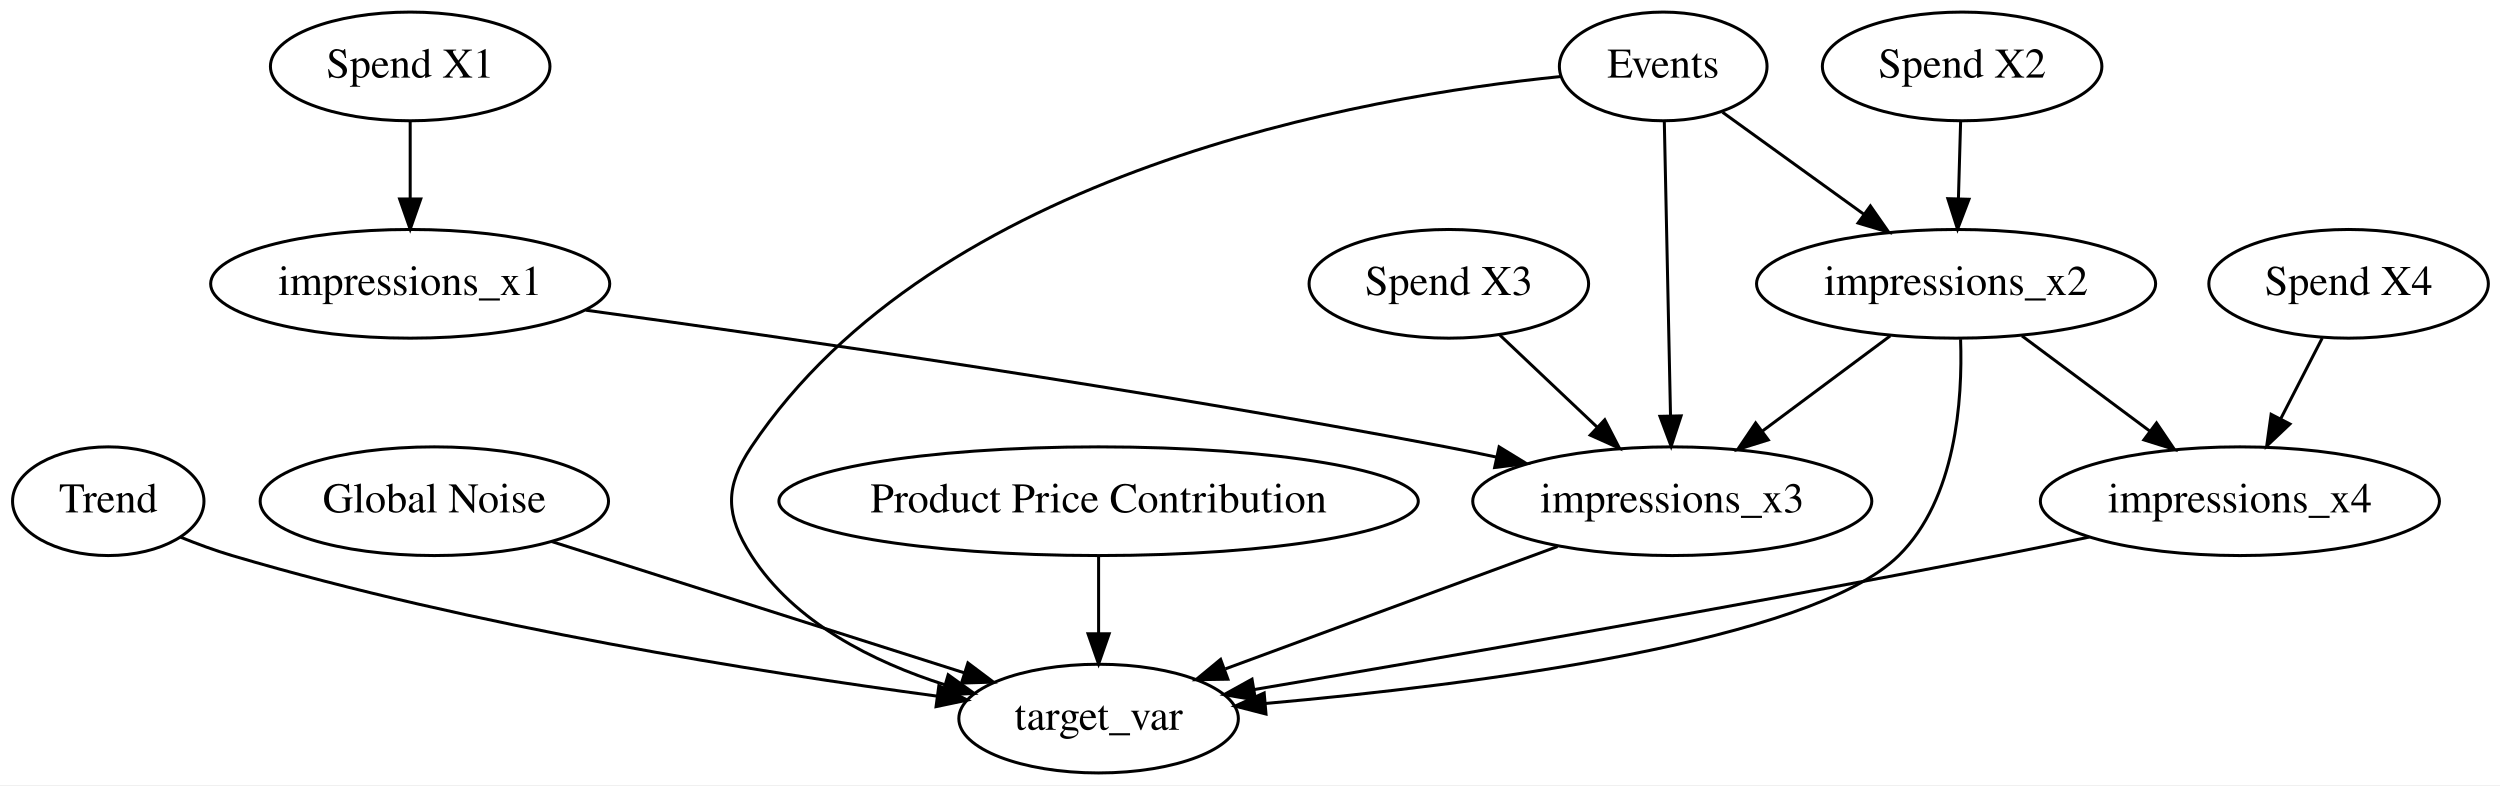
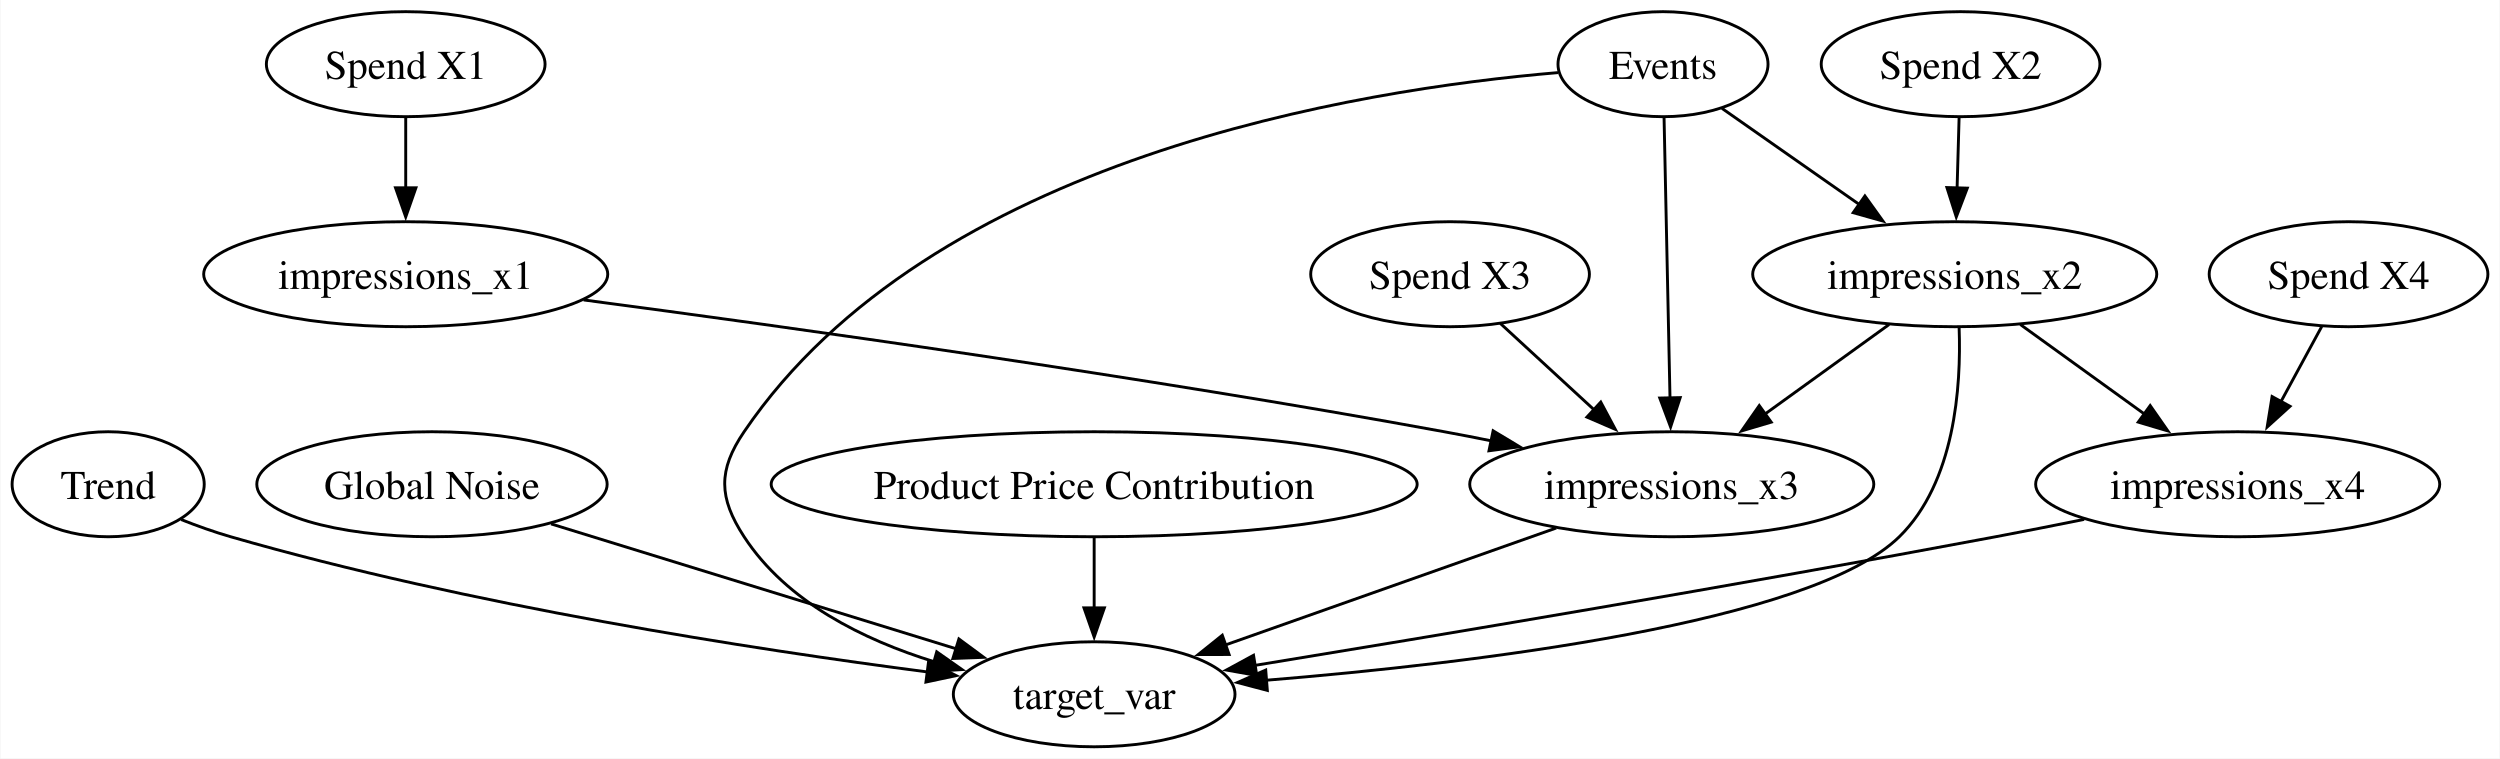
- <svg xmlns="http://www.w3.org/2000/svg" width="828pt" height="260pt" viewBox="0.00 0.00 827.99 260.00">
+ <svg xmlns="http://www.w3.org/2000/svg" width="857pt" height="260pt" viewBox="0.00 0.00 856.70 260.00">
  <g id="graph0" class="graph" transform="scale(1 1) rotate(0) translate(4 256)">
-     <polygon fill="white" stroke="transparent" points="-4,4 -4,-256 823.99,-256 823.99,4 -4,4" />
+     <polygon fill="white" stroke="none" points="-4,4 -4,-256 852.7,-256 852.7,4 -4,4" />
    <g id="node1" class="node">
-       <ellipse fill="none" stroke="black" cx="131.85" cy="-234" rx="46.29" ry="18" />
-       <text text-anchor="middle" x="131.85" y="-230.3" font-family="Times,serif" font-size="14.00">Spend X1</text>
+       <ellipse fill="none" stroke="black" cx="134.93" cy="-234" rx="47.77" ry="18" />
+       <text text-anchor="middle" x="134.93" y="-228.95" font-family="Times,serif" font-size="14.00">Spend X1</text>
    </g>
    <g id="node9" class="node">
-       <ellipse fill="none" stroke="black" cx="131.85" cy="-162" rx="66.09" ry="18" />
-       <text text-anchor="middle" x="131.85" y="-158.3" font-family="Times,serif" font-size="14.00">impressions_x1</text>
+       <ellipse fill="none" stroke="black" cx="134.93" cy="-162" rx="69.26" ry="18" />
+       <text text-anchor="middle" x="134.93" y="-156.95" font-family="Times,serif" font-size="14.00">impressions_x1</text>
    </g>
    <g id="edge1" class="edge">
-       <path fill="none" stroke="black" d="M131.85,-215.7C131.85,-207.98 131.85,-198.71 131.85,-190.11" />
-       <polygon fill="black" stroke="black" points="135.35,-190.1 131.85,-180.1 128.35,-190.1 135.35,-190.1" />
+       <path fill="none" stroke="black" d="M134.93,-215.7C134.93,-208.41 134.93,-199.73 134.93,-191.54" />
+       <polygon fill="black" stroke="black" points="138.43,-191.62 134.93,-181.62 131.43,-191.62 138.43,-191.62" />
    </g>
    <g id="node2" class="node">
-       <ellipse fill="none" stroke="black" cx="645.85" cy="-234" rx="46.29" ry="18" />
-       <text text-anchor="middle" x="645.85" y="-230.3" font-family="Times,serif" font-size="14.00">Spend X2</text>
+       <ellipse fill="none" stroke="black" cx="667.93" cy="-234" rx="47.77" ry="18" />
+       <text text-anchor="middle" x="667.93" y="-228.95" font-family="Times,serif" font-size="14.00">Spend X2</text>
    </g>
    <g id="node10" class="node">
-       <ellipse fill="none" stroke="black" cx="643.85" cy="-162" rx="66.09" ry="18" />
-       <text text-anchor="middle" x="643.85" y="-158.3" font-family="Times,serif" font-size="14.00">impressions_x2</text>
+       <ellipse fill="none" stroke="black" cx="665.93" cy="-162" rx="69.26" ry="18" />
+       <text text-anchor="middle" x="665.93" y="-156.95" font-family="Times,serif" font-size="14.00">impressions_x2</text>
    </g>
    <g id="edge2" class="edge">
-       <path fill="none" stroke="black" d="M645.35,-215.7C645.13,-207.98 644.87,-198.71 644.62,-190.11" />
-       <polygon fill="black" stroke="black" points="648.12,-190 644.34,-180.1 641.12,-190.2 648.12,-190" />
+       <path fill="none" stroke="black" d="M667.43,-215.7C667.22,-208.41 666.98,-199.73 666.74,-191.54" />
+       <polygon fill="black" stroke="black" points="670.24,-191.51 666.46,-181.62 663.25,-191.71 670.24,-191.51" />
    </g>
    <g id="node3" class="node">
-       <ellipse fill="none" stroke="black" cx="475.85" cy="-162" rx="46.29" ry="18" />
-       <text text-anchor="middle" x="475.85" y="-158.3" font-family="Times,serif" font-size="14.00">Spend X3</text>
+       <ellipse fill="none" stroke="black" cx="492.93" cy="-162" rx="47.77" ry="18" />
+       <text text-anchor="middle" x="492.93" y="-156.95" font-family="Times,serif" font-size="14.00">Spend X3</text>
    </g>
    <g id="node11" class="node">
-       <ellipse fill="none" stroke="black" cx="549.85" cy="-90" rx="66.09" ry="18" />
-       <text text-anchor="middle" x="549.85" y="-86.3" font-family="Times,serif" font-size="14.00">impressions_x3</text>
+       <ellipse fill="none" stroke="black" cx="568.93" cy="-90" rx="69.26" ry="18" />
+       <text text-anchor="middle" x="568.93" y="-84.95" font-family="Times,serif" font-size="14.00">impressions_x3</text>
    </g>
    <g id="edge3" class="edge">
-       <path fill="none" stroke="black" d="M492.64,-145.12C502.18,-136.09 514.3,-124.62 524.93,-114.57" />
-       <polygon fill="black" stroke="black" points="527.49,-116.97 532.35,-107.55 522.68,-111.88 527.49,-116.97" />
+       <path fill="none" stroke="black" d="M510.17,-145.12C519.71,-136.33 531.76,-125.23 542.47,-115.37" />
+       <polygon fill="black" stroke="black" points="544.59,-118.17 549.58,-108.82 539.85,-113.02 544.59,-118.17" />
    </g>
    <g id="node4" class="node">
-       <ellipse fill="none" stroke="black" cx="773.85" cy="-162" rx="46.29" ry="18" />
-       <text text-anchor="middle" x="773.85" y="-158.3" font-family="Times,serif" font-size="14.00">Spend X4</text>
+       <ellipse fill="none" stroke="black" cx="800.93" cy="-162" rx="47.77" ry="18" />
+       <text text-anchor="middle" x="800.93" y="-156.95" font-family="Times,serif" font-size="14.00">Spend X4</text>
    </g>
    <g id="node12" class="node">
-       <ellipse fill="none" stroke="black" cx="737.85" cy="-90" rx="66.09" ry="18" />
-       <text text-anchor="middle" x="737.85" y="-86.3" font-family="Times,serif" font-size="14.00">impressions_x4</text>
+       <ellipse fill="none" stroke="black" cx="762.93" cy="-90" rx="69.26" ry="18" />
+       <text text-anchor="middle" x="762.93" y="-84.95" font-family="Times,serif" font-size="14.00">impressions_x4</text>
    </g>
    <g id="edge4" class="edge">
-       <path fill="none" stroke="black" d="M765.13,-144.05C760.99,-136.01 755.95,-126.2 751.33,-117.23" />
-       <polygon fill="black" stroke="black" points="754.42,-115.57 746.73,-108.28 748.19,-118.77 754.42,-115.57" />
+       <path fill="none" stroke="black" d="M791.73,-144.05C787.54,-136.35 782.48,-127.03 777.78,-118.36" />
+       <polygon fill="black" stroke="black" points="780.87,-116.72 773.03,-109.61 774.72,-120.06 780.87,-116.72" />
    </g>
    <g id="node5" class="node">
-       <ellipse fill="none" stroke="black" cx="31.85" cy="-90" rx="31.7" ry="18" />
-       <text text-anchor="middle" x="31.85" y="-86.3" font-family="Times,serif" font-size="14.00">Trend</text>
+       <ellipse fill="none" stroke="black" cx="32.93" cy="-90" rx="32.93" ry="18" />
+       <text text-anchor="middle" x="32.93" y="-84.95" font-family="Times,serif" font-size="14.00">Trend</text>
    </g>
    <g id="node13" class="node">
-       <ellipse fill="none" stroke="black" cx="359.85" cy="-18" rx="46.29" ry="18" />
-       <text text-anchor="middle" x="359.85" y="-14.3" font-family="Times,serif" font-size="14.00">target_var</text>
+       <ellipse fill="none" stroke="black" cx="370.93" cy="-18" rx="48.28" ry="18" />
+       <text text-anchor="middle" x="370.93" y="-12.95" font-family="Times,serif" font-size="14.00">target_var</text>
    </g>
    <g id="edge10" class="edge">
-       <path fill="none" stroke="black" d="M55.82,-78.07C61.34,-75.84 67.23,-73.66 72.85,-72 152.6,-48.39 248.07,-33.27 306.32,-25.45" />
-       <polygon fill="black" stroke="black" points="306.94,-28.9 316.39,-24.13 306.02,-21.96 306.94,-28.9" />
+       <path fill="none" stroke="black" d="M57.95,-77.89C63.46,-75.71 69.33,-73.61 74.93,-72 156.45,-48.48 253.76,-33.46 313.96,-25.63" />
+       <polygon fill="black" stroke="black" points="314.15,-29.14 323.62,-24.4 313.26,-22.19 314.15,-29.14" />
    </g>
    <g id="node6" class="node">
-       <ellipse fill="none" stroke="black" cx="139.85" cy="-90" rx="57.69" ry="18" />
-       <text text-anchor="middle" x="139.85" y="-86.3" font-family="Times,serif" font-size="14.00">Global Noise</text>
+       <ellipse fill="none" stroke="black" cx="143.93" cy="-90" rx="60.05" ry="18" />
+       <text text-anchor="middle" x="143.93" y="-84.95" font-family="Times,serif" font-size="14.00">Global Noise</text>
    </g>
    <g id="edge11" class="edge">
-       <path fill="none" stroke="black" d="M178.67,-76.65C216.88,-64.49 275.17,-45.94 315.26,-33.19" />
-       <polygon fill="black" stroke="black" points="316.57,-36.44 325.03,-30.08 314.44,-29.77 316.57,-36.44" />
+       <path fill="none" stroke="black" d="M184.77,-76.4C223.82,-64.36 282.68,-46.21 323.72,-33.56" />
+       <polygon fill="black" stroke="black" points="324.56,-36.96 333.08,-30.67 322.5,-30.27 324.56,-36.96" />
    </g>
    <g id="node7" class="node">
-       <ellipse fill="none" stroke="black" cx="546.85" cy="-234" rx="34.39" ry="18" />
-       <text text-anchor="middle" x="546.85" y="-230.3" font-family="Times,serif" font-size="14.00">Events</text>
+       <ellipse fill="none" stroke="black" cx="565.93" cy="-234" rx="36" ry="18" />
+       <text text-anchor="middle" x="565.93" y="-228.95" font-family="Times,serif" font-size="14.00">Events</text>
    </g>
    <g id="edge8" class="edge">
-       <path fill="none" stroke="black" d="M566.48,-218.83C579.93,-209.13 598.04,-196.06 613.36,-185" />
-       <polygon fill="black" stroke="black" points="615.47,-187.79 621.53,-179.1 611.38,-182.12 615.47,-187.79" />
+       <path fill="none" stroke="black" d="M586.16,-218.83C599.68,-209.37 617.76,-196.72 633.29,-185.85" />
+       <polygon fill="black" stroke="black" points="635.14,-188.82 641.32,-180.22 631.12,-183.09 635.14,-188.82" />
    </g>
    <g id="edge9" class="edge">
-       <path fill="none" stroke="black" d="M547.21,-215.87C547.72,-191.67 548.66,-147.21 549.27,-118.39" />
-       <polygon fill="black" stroke="black" points="552.77,-118.26 549.48,-108.19 545.77,-118.11 552.77,-118.26" />
+       <path fill="none" stroke="black" d="M566.29,-215.59C566.8,-191.61 567.72,-148.14 568.33,-119.42" />
+       <polygon fill="black" stroke="black" points="571.82,-119.7 568.53,-109.62 564.82,-119.55 571.82,-119.7" />
    </g>
    <g id="edge12" class="edge">
-       <path fill="none" stroke="black" d="M512.8,-230.64C447.54,-224.05 305.94,-199.41 244.85,-108 235.96,-94.7 236.22,-85.47 244.85,-72 259.07,-49.79 285.22,-36.76 308.99,-29.18" />
-       <polygon fill="black" stroke="black" points="310.03,-32.52 318.64,-26.34 308.06,-25.8 310.03,-32.52" />
+       <path fill="none" stroke="black" d="M529.94,-231.11C461.74,-225.34 314.8,-202.06 250.93,-108 241.94,-94.76 242.19,-85.41 250.93,-72 265.48,-49.66 291.82,-36.67 316.12,-29.15" />
+       <polygon fill="black" stroke="black" points="316.96,-32.55 325.63,-26.47 315.06,-25.81 316.96,-32.55" />
    </g>
    <g id="node8" class="node">
-       <ellipse fill="none" stroke="black" cx="359.85" cy="-90" rx="105.88" ry="18" />
-       <text text-anchor="middle" x="359.85" y="-86.3" font-family="Times,serif" font-size="14.00">Product Price Contribution</text>
+       <ellipse fill="none" stroke="black" cx="370.93" cy="-90" rx="110.72" ry="18" />
+       <text text-anchor="middle" x="370.93" y="-84.95" font-family="Times,serif" font-size="14.00">Product Price Contribution</text>
    </g>
    <g id="edge13" class="edge">
-       <path fill="none" stroke="black" d="M359.85,-71.7C359.85,-63.98 359.85,-54.71 359.85,-46.11" />
-       <polygon fill="black" stroke="black" points="363.35,-46.1 359.85,-36.1 356.35,-46.1 363.35,-46.1" />
+       <path fill="none" stroke="black" d="M370.93,-71.7C370.93,-64.41 370.93,-55.73 370.93,-47.54" />
+       <polygon fill="black" stroke="black" points="374.43,-47.62 370.93,-37.62 367.43,-47.62 374.43,-47.62" />
    </g>
    <g id="edge5" class="edge">
-       <path fill="none" stroke="black" d="M190.02,-153.27C258.41,-143.89 375.26,-126.96 474.85,-108 480.26,-106.97 485.87,-105.83 491.48,-104.64" />
-       <polygon fill="black" stroke="black" points="492.5,-108 501.54,-102.47 491.02,-101.16 492.5,-108" />
+       <path fill="none" stroke="black" d="M195.92,-153.18C266.98,-143.78 387.82,-126.89 490.93,-108 496.19,-107.04 501.64,-105.98 507.09,-104.87" />
+       <polygon fill="black" stroke="black" points="507.69,-108.32 516.77,-102.86 506.27,-101.47 507.69,-108.32" />
    </g>
    <g id="edge6" class="edge">
-       <path fill="none" stroke="black" d="M622.05,-144.76C609.47,-135.4 593.48,-123.49 579.74,-113.26" />
-       <polygon fill="black" stroke="black" points="581.64,-110.31 571.53,-107.15 577.46,-115.93 581.64,-110.31" />
+       <path fill="none" stroke="black" d="M643.43,-144.76C630.79,-135.64 614.8,-124.1 600.88,-114.06" />
+       <polygon fill="black" stroke="black" points="603.02,-111.29 592.87,-108.28 598.93,-116.97 603.02,-111.29" />
    </g>
    <g id="edge7" class="edge">
-       <path fill="none" stroke="black" d="M665.65,-144.76C678.22,-135.4 694.22,-123.49 707.95,-113.26" />
-       <polygon fill="black" stroke="black" points="710.23,-115.93 716.16,-107.15 706.05,-110.31 710.23,-115.93" />
+       <path fill="none" stroke="black" d="M688.42,-144.76C701.07,-135.64 717.05,-124.1 730.97,-114.06" />
+       <polygon fill="black" stroke="black" points="732.93,-116.97 738.99,-108.28 728.83,-111.29 732.93,-116.97" />
    </g>
    <g id="edge14" class="edge">
-       <path fill="none" stroke="black" d="M645.34,-143.65C646.04,-123.54 643.85,-90.76 624.85,-72 595.83,-43.35 484.04,-29.17 415.26,-23.02" />
-       <polygon fill="black" stroke="black" points="415.29,-19.51 405.03,-22.14 414.69,-26.49 415.29,-19.51" />
+       <path fill="none" stroke="black" d="M667.44,-143.62C668.17,-123.49 666,-90.69 646.93,-72 616.78,-42.47 501.34,-28.65 429.65,-22.79" />
+       <polygon fill="black" stroke="black" points="430.29,-19.33 420.05,-22.03 429.74,-26.31 430.29,-19.33" />
    </g>
    <g id="edge15" class="edge">
-       <path fill="none" stroke="black" d="M511.85,-75C480.06,-63.29 434.74,-46.59 401.86,-34.48" />
-       <polygon fill="black" stroke="black" points="402.68,-31.05 392.09,-30.88 400.26,-37.62 402.68,-31.05" />
+       <path fill="none" stroke="black" d="M529.33,-75C496.54,-63.41 449.96,-46.94 415.79,-34.86" />
+       <polygon fill="black" stroke="black" points="417.19,-31.64 406.59,-31.61 414.85,-38.24 417.19,-31.64" />
    </g>
    <g id="edge16" class="edge">
-       <path fill="none" stroke="black" d="M687.97,-78.13C678,-76.04 667.6,-73.9 657.85,-72 571.55,-55.16 470.76,-37.69 411.28,-27.61" />
-       <polygon fill="black" stroke="black" points="411.83,-24.15 401.39,-25.94 410.66,-31.06 411.83,-24.15" />
+       <path fill="none" stroke="black" d="M710.29,-77.95C700.22,-75.92 689.76,-73.85 679.93,-72 591.17,-55.3 487.66,-37.99 425.81,-27.87" />
+       <polygon fill="black" stroke="black" points="426.68,-24.46 416.25,-26.31 425.56,-31.37 426.68,-24.46" />
    </g>
  </g>
</svg>
